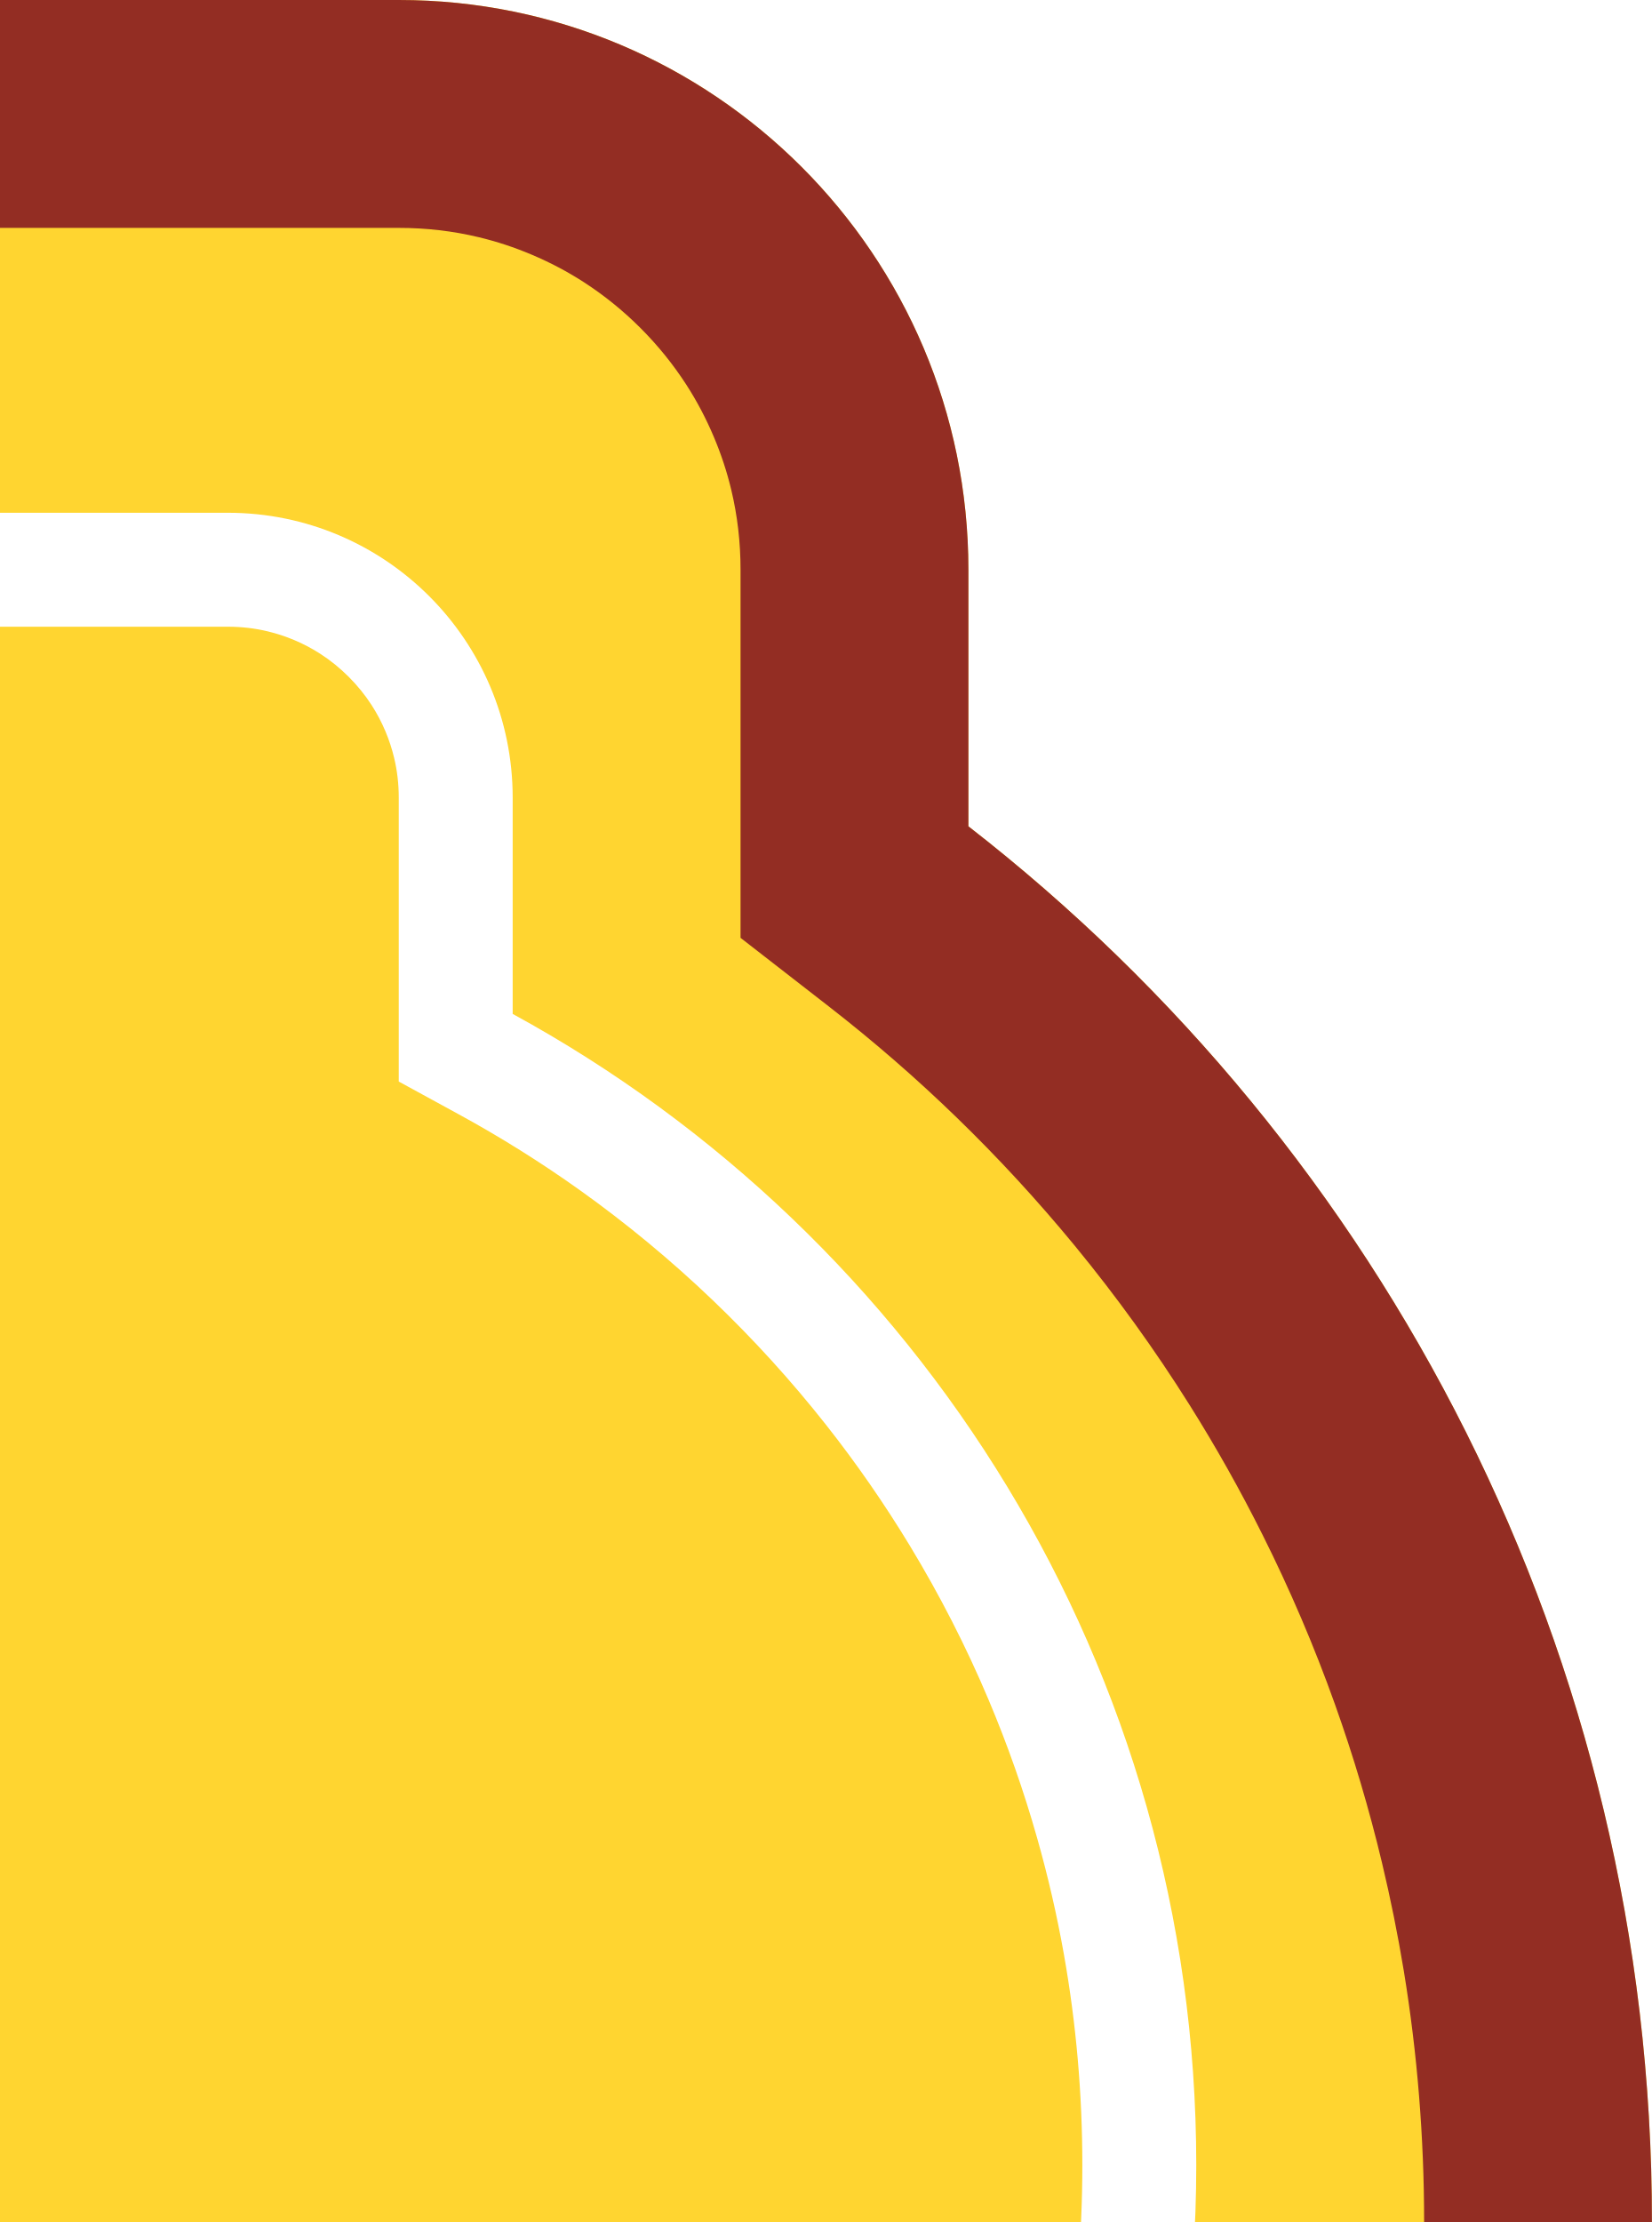
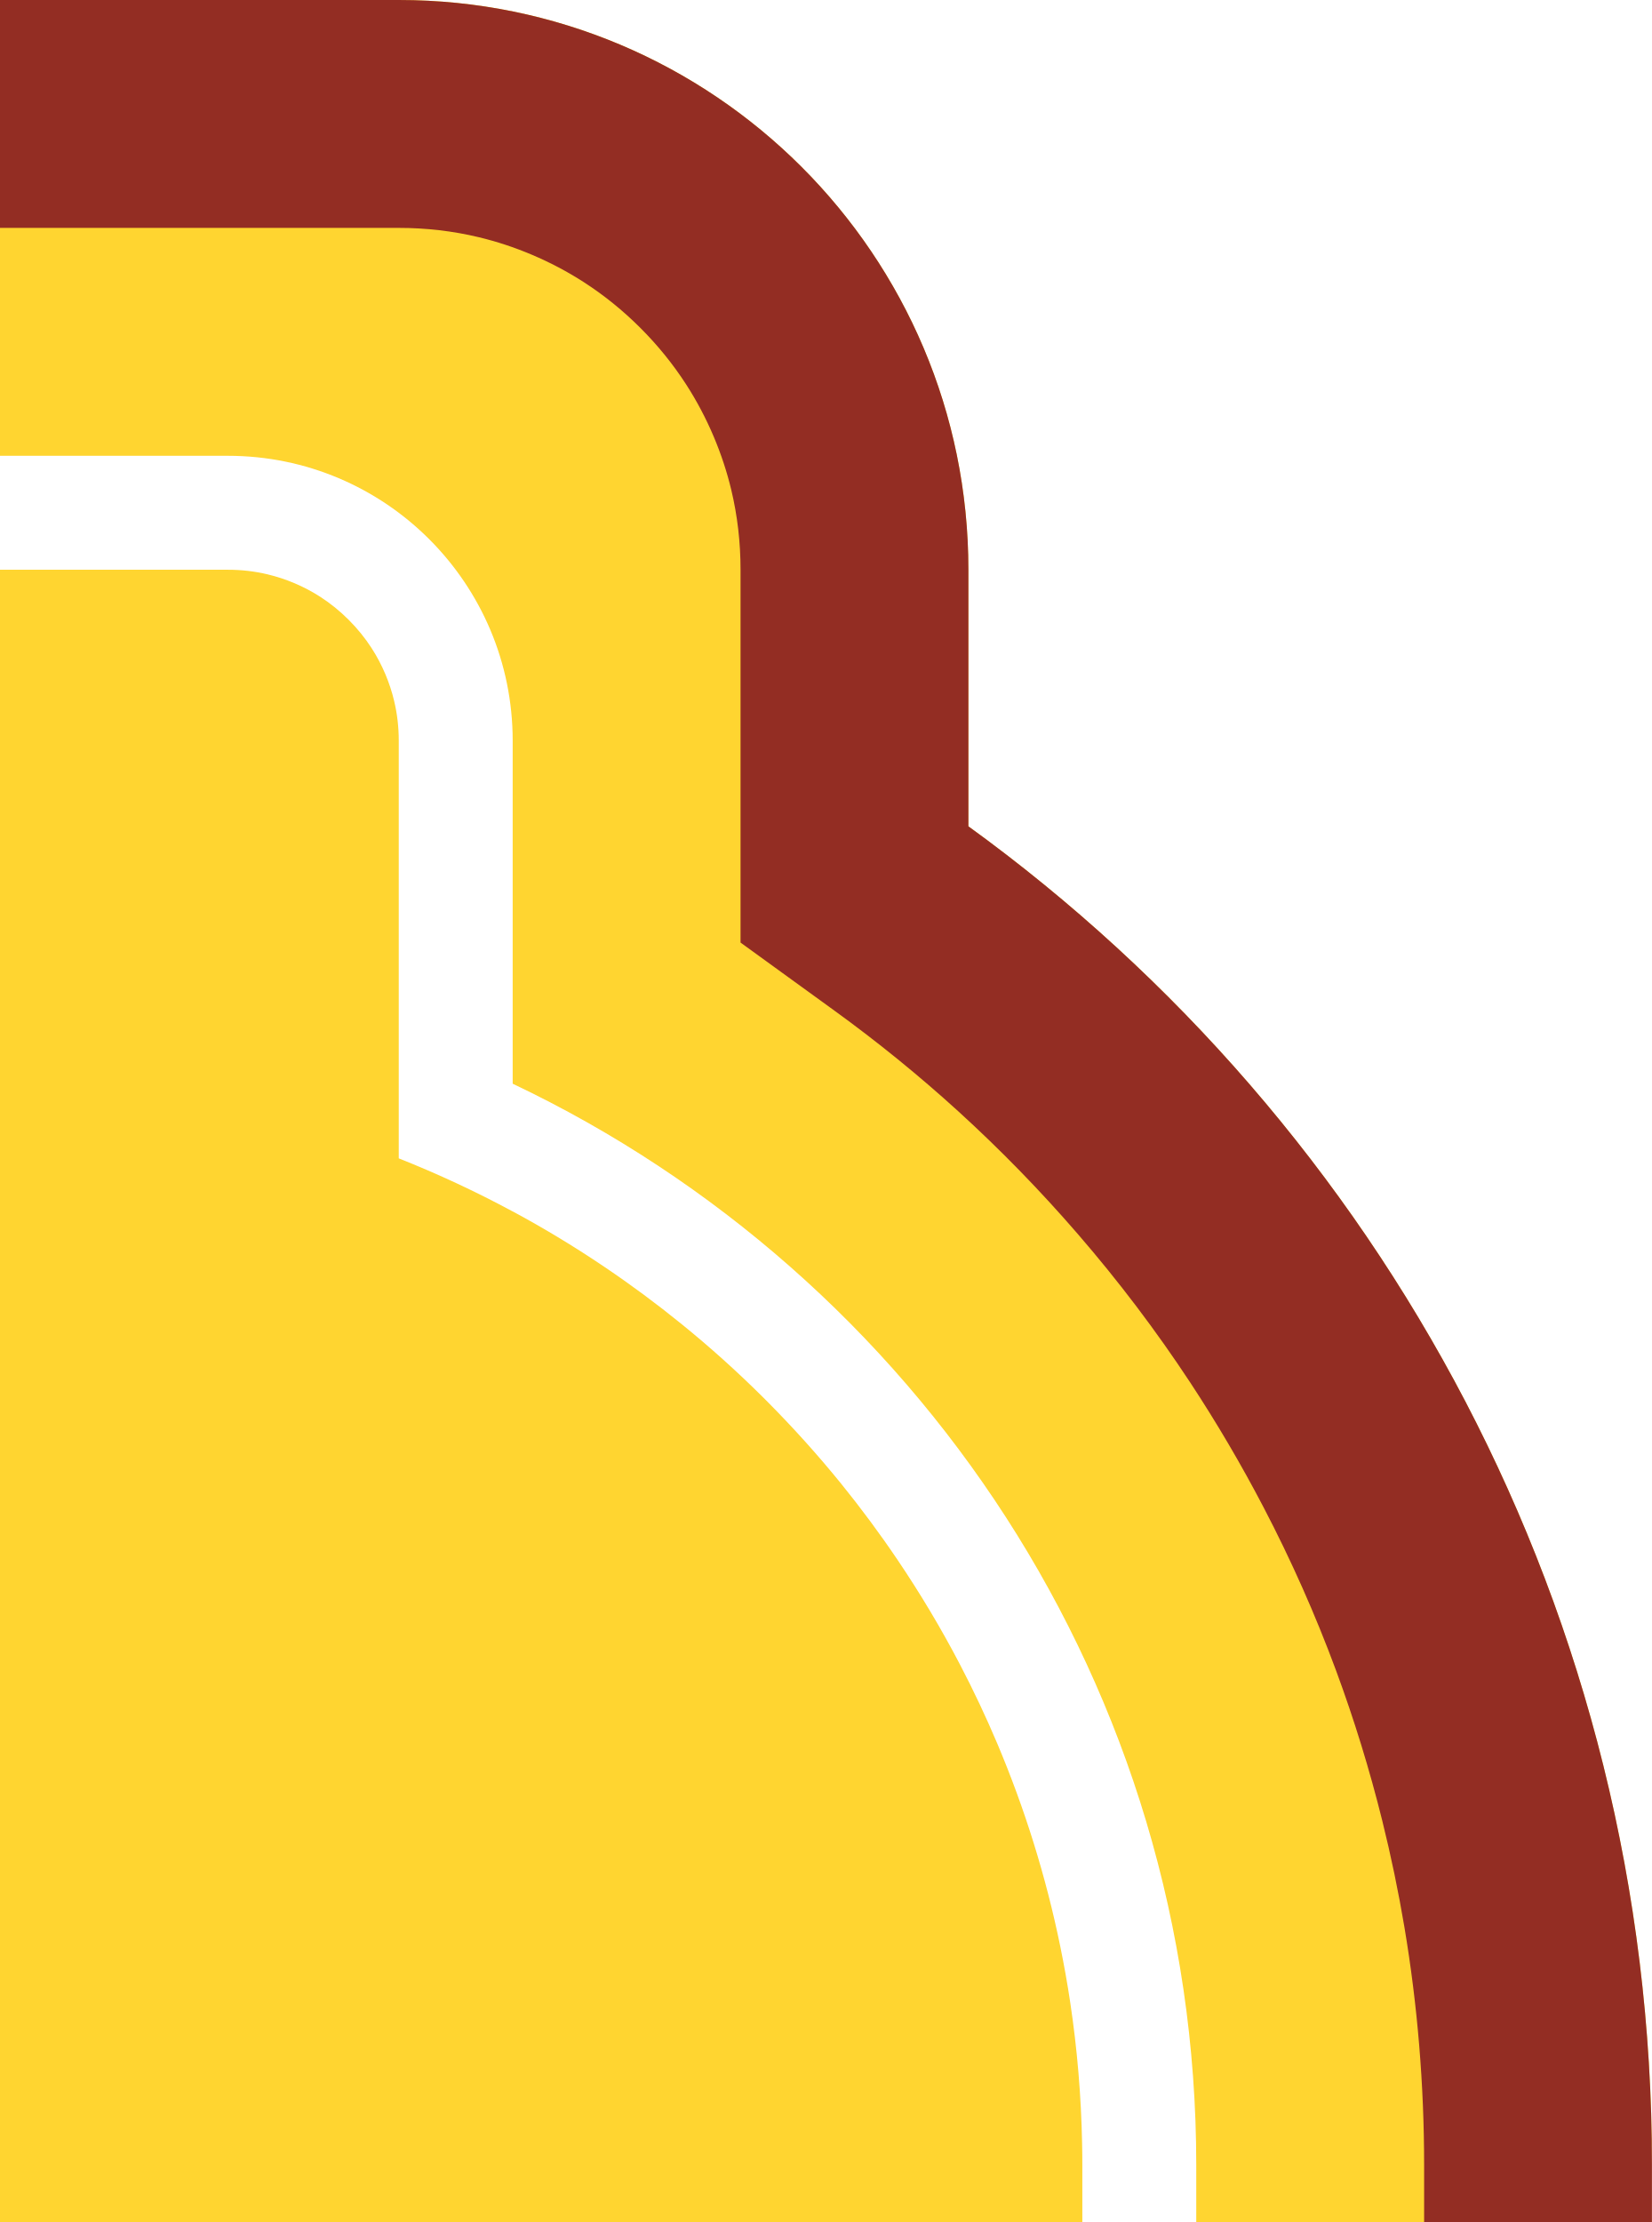
<svg xmlns="http://www.w3.org/2000/svg" viewBox="0 0 29 39" width="29" height="39" fill="none" customFrame="#000000">
  <defs>
    <filter id="pixso_custom_mask_type_alpha">
      <feColorMatrix type="matrix" values="0 0 0 0 1 0 0 0 0 1 0 0 0 0 1 0 0 0 1 0 " />
    </filter>
-     <clipPath id="clipPath_3">
-       <rect width="33" height="78" x="0" y="0" fill="rgb(255,255,255)" transform="matrix(-1,0,0,1,29,0)" />
-     </clipPath>
+     <linearGradient id="paint_linear_7" x1="29" x2="-29" y1="39" y2="39" gradientUnits="userSpaceOnUse">
+       <stop stop-color="rgb(255,213,48)" offset="0.5" stop-opacity="1" />
+       <stop stop-color="rgb(195,38,38)" offset="0.5" stop-opacity="1" />
+     </linearGradient>
  </defs>
-   <mask id="mask_3" width="29" height="39" x="0" y="0" maskUnits="userSpaceOnUse" mask-type="alpha">
+   <mask id="mask_16" width="29" height="39" x="0" y="0" maskUnits="userSpaceOnUse" mask-type="alpha">
    <g filter="url(#pixso_custom_mask_type_alpha)">
-       <rect id="矩形 2" width="29" height="39" x="0" y="0" fill="rgb(0,0,0)" />
+       <rect id="矩形 20" width="29" height="39" x="0" y="0" fill="rgb(196,196,196)" />
    </g>
  </mask>
-   <g id="guard-dm-rt-bg" mask="url(#mask_3)">
-     <g id="guard-dm-right-bg 1" customFrame="url(#clipPath_3)">
-       <rect id="guard-dm-right-bg 1" width="33" height="78" x="0" y="0" transform="matrix(-1,0,0,1,29,0)" />
-       <g id="组合 3">
-         <path id="矢量 4" d="M33 8L33 0L22 0C16.477 0 12 4.477 12 10L12 14.503C4.698 20.175 0 29.039 0 39C0 48.961 4.698 57.825 12 63.497L12 68C12 73.523 16.477 78 22 78L33 78L33 8Z" fill="rgb(255,213,48)" fill-rule="evenodd" transform="matrix(-1,0,0,1,29,0)" />
-         <path id="矢量 4" d="M12 63.497L12 68C12 73.523 16.477 78 22 78L33 78L33 0L22 0C16.477 0 12 4.477 12 10L12 14.503C4.698 20.175 0 29.039 0 39C0 48.961 4.698 57.825 12 63.497ZM29 4L22 4C21.519 4 21.052 4.054 20.597 4.163C20.28 4.239 19.97 4.341 19.666 4.47C19.344 4.606 19.038 4.767 18.749 4.954C18.394 5.184 18.063 5.451 17.757 5.757C17.451 6.063 17.184 6.394 16.954 6.749C16.767 7.038 16.606 7.344 16.47 7.666C16.341 7.97 16.239 8.28 16.163 8.597C16.054 9.052 16 9.519 16 10L16 16.461L14.454 17.662C13.665 18.275 12.915 18.926 12.203 19.617C11.473 20.325 10.784 21.073 10.134 21.863C9.4 22.756 8.727 23.689 8.117 24.66C7.655 25.395 7.229 26.153 6.839 26.933C6.354 27.902 5.93 28.893 5.568 29.906C5.242 30.819 4.965 31.749 4.739 32.697C4.589 33.325 4.462 33.956 4.357 34.59C4.119 36.041 4 37.511 4 39C4 40.489 4.119 41.959 4.357 43.41C4.462 44.044 4.589 44.675 4.739 45.303C4.965 46.251 5.242 47.181 5.568 48.094C5.93 49.107 6.354 50.098 6.839 51.067C7.229 51.847 7.655 52.604 8.117 53.34C8.727 54.311 9.4 55.243 10.134 56.137C10.784 56.927 11.474 57.676 12.203 58.383C12.915 59.074 13.665 59.725 14.454 60.338L16 61.539L16 68C16 68.481 16.054 68.948 16.163 69.403C16.239 69.72 16.341 70.03 16.47 70.334C16.606 70.656 16.767 70.961 16.954 71.251C17.183 71.606 17.451 71.937 17.757 72.243C18.063 72.549 18.394 72.817 18.75 73.046C19.039 73.233 19.344 73.394 19.666 73.53C19.97 73.659 20.28 73.761 20.597 73.837C21.052 73.946 21.519 74 22 74L29 74L29 4Z" fill="rgb(147,45,35)" fill-rule="evenodd" transform="matrix(-1,0,0,1,29,0)" />
-         <path id="矢量 7" d="M12 49.204L12 55C12 57.761 14.239 60 17 60L25 60L25 0L17 0C14.239 0 12 2.239 12 5L12 8.796C4.851 12.697 0 20.282 0 29C0 37.718 4.851 45.303 12 49.204ZM23 2L17 2C16.76 2 16.526 2.027 16.298 2.082C16.14 2.12 15.985 2.171 15.833 2.235C15.672 2.303 15.519 2.384 15.375 2.477C15.197 2.592 15.032 2.726 14.879 2.879C14.726 3.032 14.592 3.197 14.477 3.375C14.384 3.519 14.303 3.672 14.235 3.833C14.171 3.985 14.12 4.14 14.082 4.298C14.027 4.526 14 4.76 14 5L14 9.983L12.958 10.552C12.217 10.956 11.506 11.401 10.824 11.887C10.004 12.472 9.226 13.115 8.491 13.818C7.772 14.506 7.107 15.237 6.497 16.011C5.966 16.684 5.477 17.39 5.029 18.128C4.499 19.003 4.037 19.906 3.644 20.838C3.312 21.625 3.028 22.432 2.794 23.259C2.602 23.935 2.445 24.617 2.323 25.305C2.108 26.518 2 27.749 2 29C2 30.251 2.108 31.482 2.323 32.695C2.445 33.383 2.602 34.065 2.794 34.741C3.028 35.568 3.312 36.375 3.644 37.162C4.037 38.094 4.499 38.997 5.029 39.871C5.477 40.61 5.966 41.316 6.497 41.99C7.107 42.764 7.772 43.494 8.491 44.182C9.226 44.885 10.003 45.528 10.823 46.112C11.505 46.599 12.217 47.044 12.958 47.448L14 48.017L14 55C14 55.24 14.027 55.474 14.082 55.702C14.12 55.86 14.171 56.015 14.235 56.167C14.303 56.328 14.384 56.481 14.477 56.625C14.592 56.803 14.726 56.968 14.879 57.121C15.032 57.274 15.197 57.408 15.375 57.523C15.519 57.616 15.672 57.697 15.833 57.765C15.985 57.829 16.14 57.88 16.298 57.918C16.526 57.973 16.76 58 17 58L23 58L23 2Z" fill="rgb(255,255,255)" fill-rule="evenodd" transform="matrix(-1,0,0,1,21,9)" />
-       </g>
+   <g id="guard-dm-rt-bg" mask="url(#mask_16)">
+     <g id="组合 15">
+       <path id="矢量 10" d="M17 10C17 4.477 12.523 0 7 0L-7 0C-12.523 0 -17 4.477 -17 10L-17 14.503C-24.271 19.772 -29 28.334 -29 38L-29 40C-29 49.666 -24.271 58.228 -17 63.497L-17 68C-17 73.523 -12.523 78 -7 78L7 78C12.523 78 17 73.523 17 68L17 63.497C24.271 58.228 29 49.666 29 40L29 38C29 28.334 24.271 19.772 17 14.503L17 10Z" fill="url(#paint_linear_7)" fill-rule="evenodd" />
+       <path id="矢量 10" d="M17 14.503L17 10C17 4.477 12.523 0 7 0L-7 0C-12.523 0 -17 4.477 -17 10L-17 14.503C-24.271 19.772 -29 28.334 -29 38L-29 40C-29 49.666 -24.271 58.228 -17 63.497L-17 68C-17 73.523 -12.523 78 -7 78L7 78C12.523 78 17 73.523 17 68L17 63.497C24.271 58.228 29 49.666 29 40L29 38C29 28.334 24.271 19.772 17 14.503ZM-7 4L7 4Q7.721 4 8.403 4.163Q8.878 4.277 9.334 4.47Q9.817 4.674 10.251 4.954Q10.784 5.298 11.243 5.757Q11.702 6.216 12.046 6.749Q12.326 7.183 12.53 7.666Q12.723 8.122 12.837 8.597Q13 9.279 13 10L13 16.544L14.653 17.742Q15.79 18.566 16.822 19.505Q17.93 20.514 18.917 21.655Q19.996 22.902 20.895 24.267Q21.591 25.325 22.18 26.453Q22.91 27.851 23.453 29.318Q23.931 30.61 24.265 31.955Q24.496 32.886 24.655 33.83Q25 35.886 25 38L25 40Q25 42.114 24.655 44.17Q24.496 45.114 24.265 46.045Q23.931 47.39 23.453 48.682Q22.91 50.149 22.18 51.547Q21.591 52.675 20.895 53.733Q19.996 55.098 18.917 56.345Q17.93 57.486 16.822 58.495Q15.79 59.434 14.653 60.258L13 61.456L13 68Q13 68.721 12.837 69.403Q12.723 69.878 12.53 70.334Q12.326 70.817 12.046 71.251Q11.702 71.784 11.243 72.243Q10.784 72.701 10.251 73.046Q9.817 73.326 9.334 73.53Q8.878 73.723 8.403 73.837Q7.721 74 7 74L-7 74Q-7.721 74 -8.403 73.837Q-8.878 73.723 -9.334 73.53Q-9.817 73.326 -10.251 73.046Q-10.784 72.701 -11.243 72.243Q-11.702 71.784 -12.046 71.251Q-12.326 70.817 -12.53 70.334Q-12.723 69.878 -12.837 69.403Q-13 68.721 -13 68L-13 61.456L-14.653 60.258Q-15.79 59.434 -16.823 58.494Q-17.93 57.486 -18.917 56.345Q-19.996 55.098 -20.895 53.732Q-21.592 52.675 -22.18 51.547Q-22.91 50.149 -23.453 48.682Q-23.931 47.39 -24.265 46.045Q-24.497 45.113 -24.655 44.169Q-25 42.114 -25 40L-25 38Q-25 35.886 -24.655 33.831Q-24.496 32.887 -24.265 31.955Q-23.931 30.61 -23.453 29.318Q-22.91 27.851 -22.18 26.453Q-21.592 25.325 -20.895 24.268Q-19.996 22.902 -18.917 21.655Q-17.93 20.514 -16.823 19.506Q-15.79 18.566 -14.653 17.742L-13 16.544L-13 10Q-13 9.279 -12.837 8.597Q-12.723 8.122 -12.53 7.666Q-12.326 7.183 -12.046 6.749Q-11.702 6.216 -11.243 5.757Q-10.784 5.298 -10.251 4.954Q-9.817 4.674 -9.334 4.47Q-8.878 4.277 -8.403 4.163Q-7.721 4 -7 4Z" fill="rgb(147,45,35)" fill-rule="evenodd" />
+       <path id="矢量 11" d="M9 13C9 10.239 6.761 8 4 8L-4 8C-6.761 8 -9 10.239 -9 13L-9 19.021C-16.095 22.391 -21 29.623 -21 38L-21 40C-21 48.377 -16.095 55.609 -9 58.979L-9 65C-9 67.761 -6.761 70 -4 70L4 70C6.761 70 9 67.761 9 65L9 58.979C16.095 55.609 21 48.377 21 40L21 38C21 29.623 16.095 22.391 9 19.021L9 13ZM7 14L7 13C7 12.76 6.973 12.526 6.918 12.299L6.918 12.298L6.918 12.298L6.918 12.298C6.88 12.14 6.829 11.985 6.765 11.833C6.697 11.672 6.616 11.519 6.523 11.375C6.408 11.197 6.274 11.032 6.121 10.879C5.968 10.726 5.803 10.592 5.625 10.477C5.481 10.384 5.328 10.303 5.167 10.235C5.015 10.171 4.86 10.12 4.702 10.082C4.474 10.027 4.24 10 4 10L-4 10C-4.24 10 -4.474 10.027 -4.702 10.082C-4.86 10.12 -5.015 10.171 -5.167 10.235C-5.328 10.303 -5.481 10.384 -5.625 10.477L-5.625 10.477L-5.625 10.477C-5.803 10.592 -5.968 10.726 -6.121 10.879C-6.274 11.032 -6.408 11.197 -6.523 11.375C-6.616 11.519 -6.697 11.672 -6.765 11.833C-6.829 11.985 -6.88 12.14 -6.918 12.299C-6.973 12.526 -7 12.76 -7 13L-7 20.331C-7.687 20.604 -8.355 20.915 -9 21.263L-9 21.262C-9.555 21.561 -10.096 21.888 -10.622 22.244C-11.083 22.555 -11.529 22.886 -11.959 23.235L-11.96 23.235C-12.46 23.641 -12.939 24.072 -13.398 24.528C-13.411 24.541 -13.423 24.553 -13.435 24.565C-13.447 24.577 -13.459 24.589 -13.472 24.602C-13.928 25.061 -14.36 25.541 -14.765 26.041C-15.114 26.471 -15.445 26.917 -15.756 27.378C-16.158 27.973 -16.523 28.585 -16.853 29.217C-17.09 29.67 -17.308 30.133 -17.508 30.605C-17.749 31.175 -17.961 31.755 -18.144 32.343C-18.331 32.942 -18.488 33.551 -18.614 34.169C-18.68 34.493 -18.738 34.818 -18.787 35.144L-18.787 35.144C-18.917 36.005 -18.987 36.876 -18.998 37.754C-19 37.836 -19 37.918 -19 38L-19 40C-19 40.963 -18.929 41.915 -18.787 42.856C-18.738 43.182 -18.68 43.507 -18.614 43.831C-18.488 44.449 -18.331 45.057 -18.145 45.656C-17.961 46.245 -17.749 46.825 -17.508 47.395C-17.308 47.867 -17.09 48.33 -16.853 48.783C-16.523 49.414 -16.158 50.027 -15.756 50.622C-15.445 51.083 -15.115 51.528 -14.766 51.959C-14.357 52.463 -13.922 52.946 -13.461 53.409C-13.452 53.418 -13.444 53.426 -13.435 53.435C-13.426 53.444 -13.418 53.452 -13.409 53.461C-12.947 53.921 -12.464 54.356 -11.96 54.765C-11.529 55.114 -11.083 55.445 -10.622 55.756C-10.096 56.112 -9.555 56.439 -9 56.738L-9 56.737C-8.355 57.085 -7.687 57.397 -7 57.669L-7 65C-7 65.24 -6.973 65.474 -6.918 65.701C-6.88 65.86 -6.829 66.015 -6.765 66.167C-6.697 66.328 -6.616 66.481 -6.523 66.625C-6.408 66.803 -6.274 66.968 -6.121 67.121C-5.968 67.274 -5.803 67.408 -5.625 67.523C-5.481 67.616 -5.328 67.697 -5.167 67.765C-5.015 67.829 -4.86 67.88 -4.701 67.918C-4.474 67.973 -4.24 68 -4 68L4 68C4.24 68 4.474 67.973 4.701 67.918C4.86 67.88 5.015 67.829 5.167 67.765C5.328 67.697 5.481 67.616 5.626 67.523C5.803 67.408 5.968 67.274 6.121 67.121C6.274 66.968 6.408 66.803 6.523 66.625C6.616 66.481 6.697 66.328 6.765 66.167C6.829 66.015 6.88 65.86 6.918 65.702C6.973 65.474 7 65.24 7 65L7 57.669C7.687 57.397 8.355 57.085 9 56.737L9 56.738C9.555 56.439 10.096 56.112 10.622 55.756C11.083 55.445 11.529 55.114 11.96 54.765C12.473 54.348 12.965 53.905 13.435 53.435C13.905 52.965 14.348 52.473 14.765 51.959C15.114 51.529 15.445 51.083 15.756 50.622C16.158 50.028 16.523 49.415 16.853 48.784C17.09 48.33 17.308 47.867 17.508 47.395C17.749 46.824 17.962 46.244 18.145 45.656C18.331 45.057 18.488 44.449 18.614 43.831C18.68 43.507 18.738 43.182 18.787 42.856C18.917 41.995 18.987 41.124 18.998 40.246C19 40.164 19 40.082 19 40L19 38C19 37.874 18.999 37.748 18.996 37.623C18.98 36.788 18.91 35.961 18.787 35.142C18.738 34.816 18.68 34.492 18.614 34.169C18.488 33.552 18.331 32.944 18.145 32.346C17.962 31.757 17.749 31.176 17.508 30.605C17.308 30.133 17.09 29.67 16.853 29.217C16.523 28.585 16.158 27.973 15.756 27.378C15.445 26.917 15.114 26.471 14.765 26.04C14.359 25.54 13.928 25.061 13.472 24.602C13.46 24.589 13.447 24.577 13.435 24.565C13.419 24.549 13.404 24.534 13.388 24.518C12.932 24.065 12.456 23.637 11.959 23.235C11.529 22.886 11.083 22.555 10.622 22.244C10.096 21.888 9.555 21.561 9 21.262L9 21.263C8.355 20.915 7.687 20.604 7 20.331L7 14Z" fill="rgb(255,255,255)" fill-rule="evenodd" />
    </g>
  </g>
</svg>
